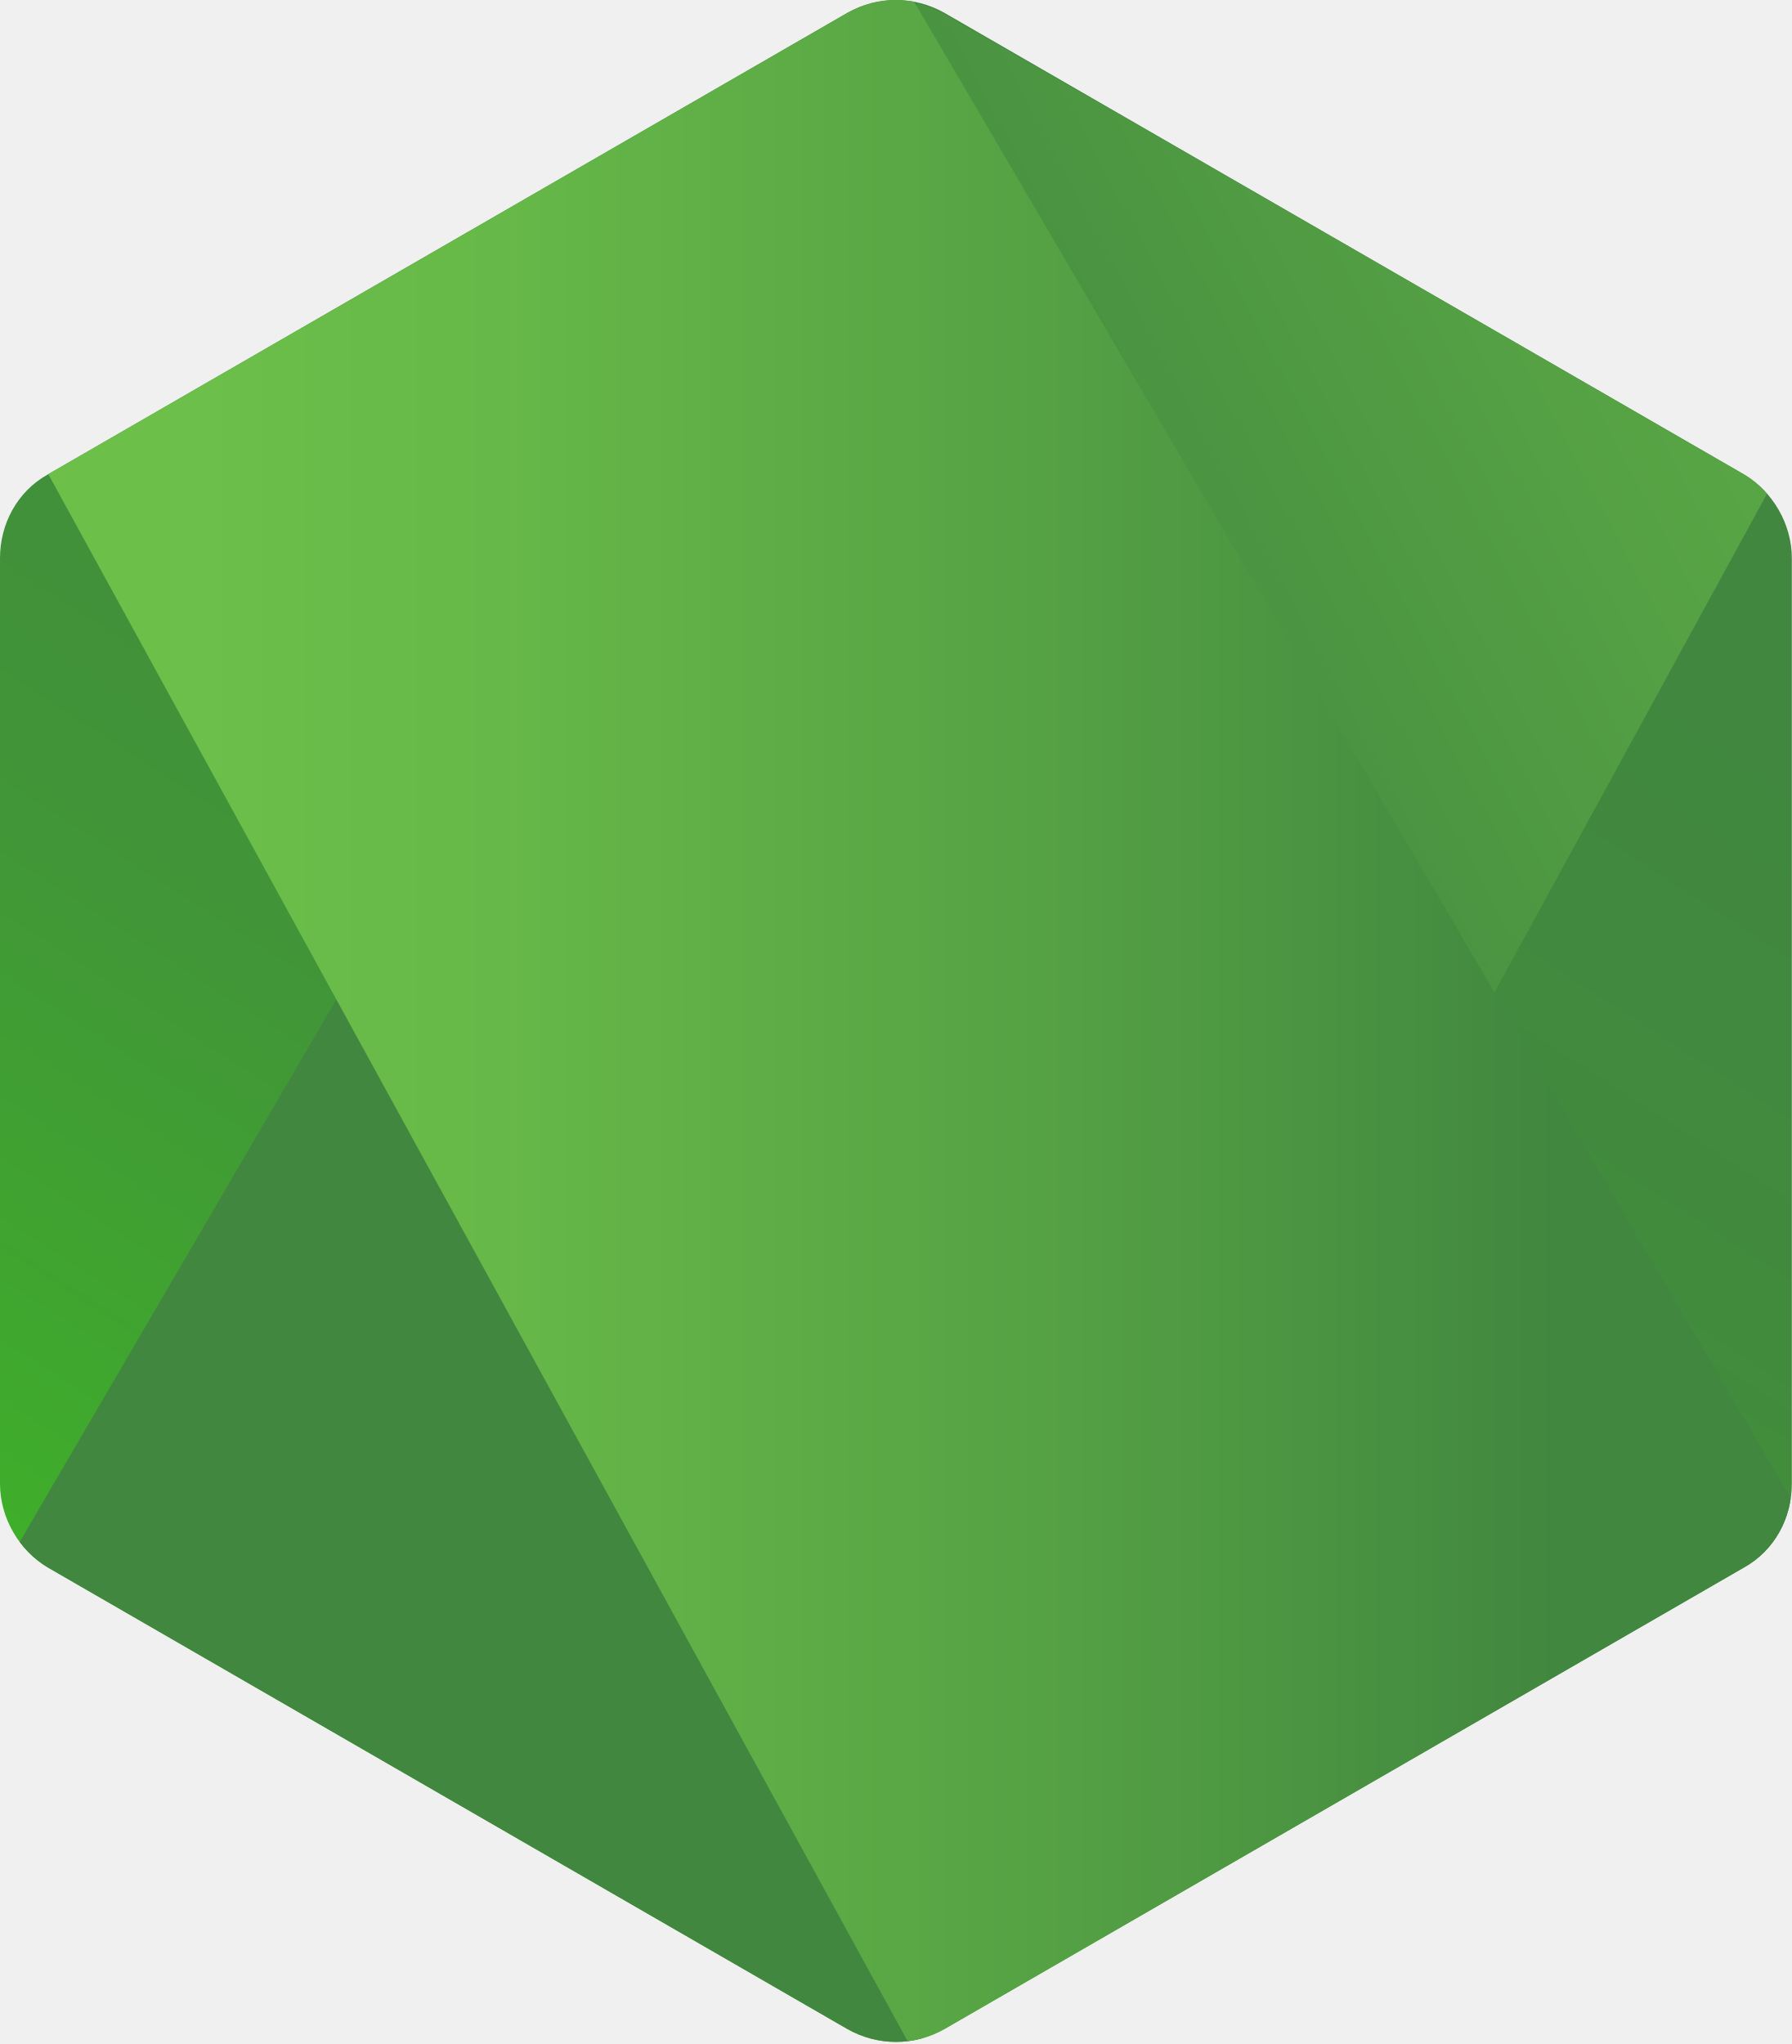
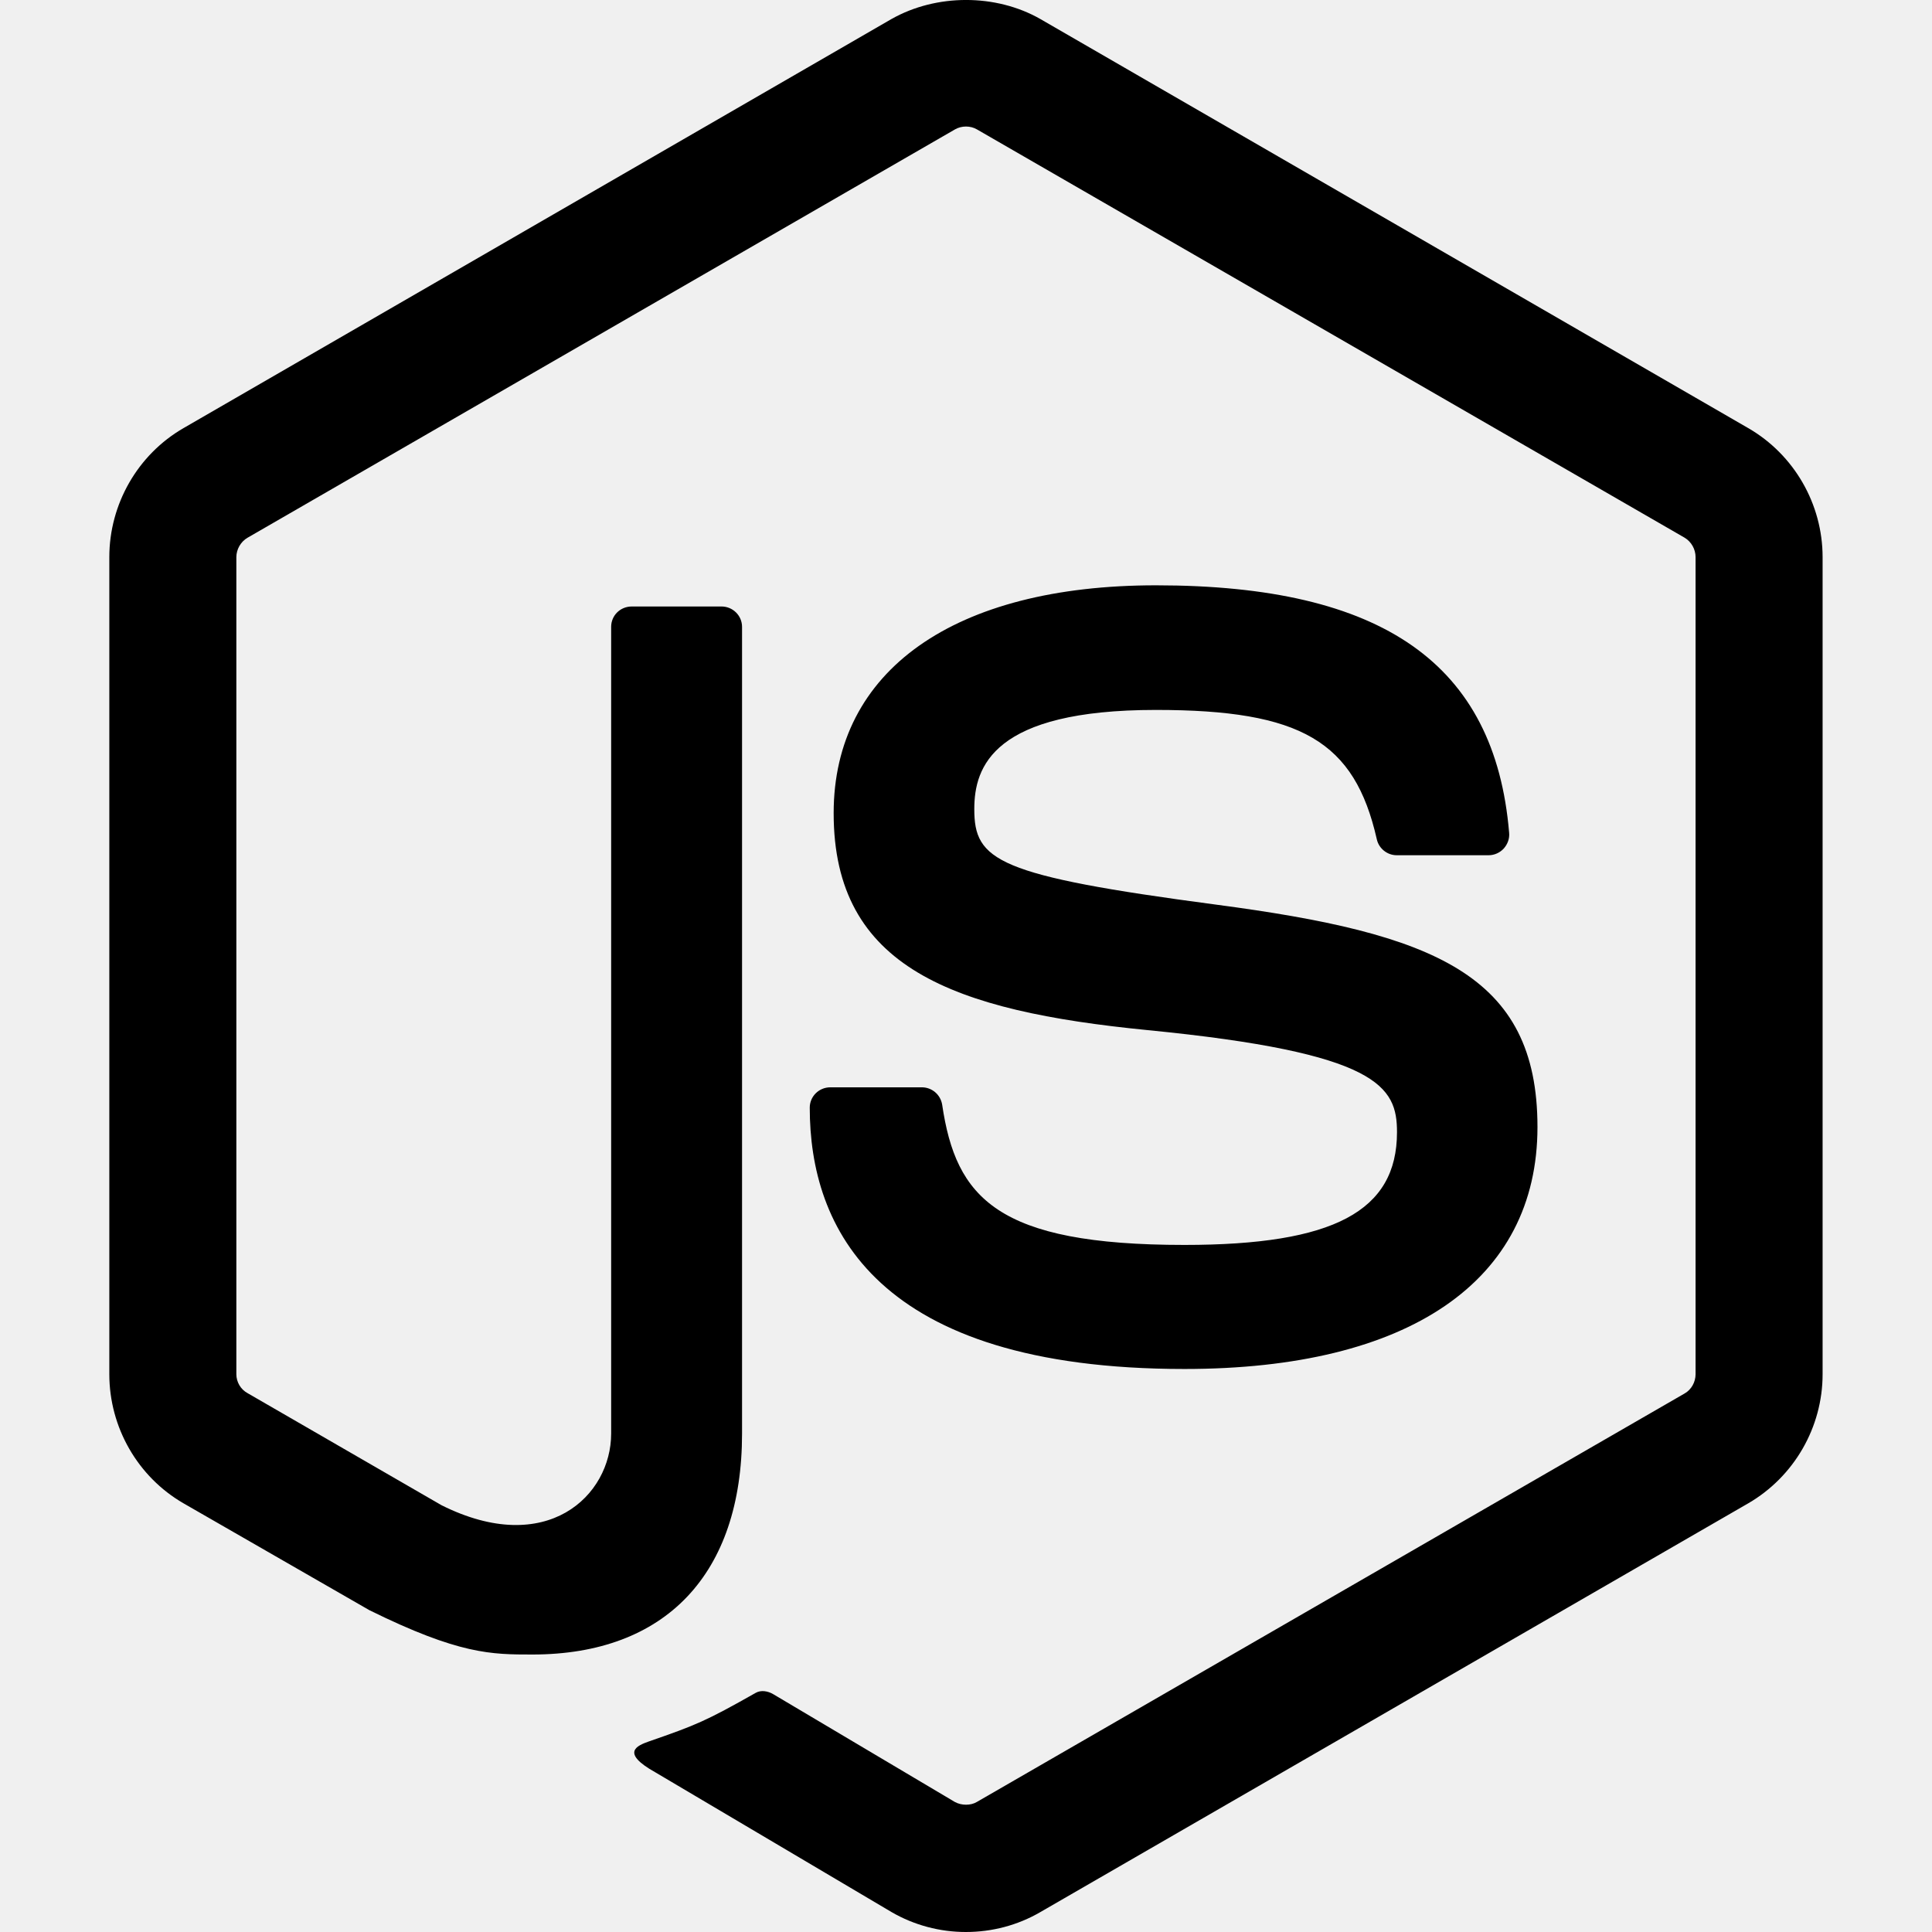
- <svg xmlns="http://www.w3.org/2000/svg" xmlns:xlink="http://www.w3.org/1999/xlink" viewBox="0 0 256 292" width="256" height="292">
-   <defs>
-     <linearGradient id="a" x1="68.188%" x2="27.823%" y1="17.487%" y2="89.755%">
-       <stop offset="0%" stop-color="#41873F" />
-       <stop offset="32.88%" stop-color="#418B3D" />
-       <stop offset="63.52%" stop-color="#419637" />
-       <stop offset="93.19%" stop-color="#3FA92D" />
-       <stop offset="100%" stop-color="#3FAE2A" />
-     </linearGradient>
-     <linearGradient id="c" x1="43.277%" x2="159.245%" y1="55.169%" y2="-18.306%">
-       <stop offset="13.76%" stop-color="#41873F" />
-       <stop offset="40.32%" stop-color="#54A044" />
-       <stop offset="71.36%" stop-color="#66B848" />
-       <stop offset="90.81%" stop-color="#6CC04A" />
-     </linearGradient>
-     <linearGradient id="f" x1="-4.389%" x2="101.499%" y1="49.997%" y2="49.997%">
-       <stop offset="9.192%" stop-color="#6CC04A" />
-       <stop offset="28.64%" stop-color="#66B848" />
-       <stop offset="59.68%" stop-color="#54A044" />
-       <stop offset="86.24%" stop-color="#41873F" />
-     </linearGradient>
-     <path id="b" d="M134.923 1.832c-4.344-2.443-9.502-2.443-13.846 0L6.787 67.801C2.443 70.244 0 74.859 0 79.745v132.208c0 4.887 2.715 9.502 6.787 11.945l114.29 65.968c4.344 2.444 9.502 2.444 13.846 0l114.29-65.968c4.344-2.443 6.787-7.058 6.787-11.945V79.745c0-4.886-2.715-9.501-6.787-11.944L134.923 1.832Z" />
-     <path id="e" d="M134.923 1.832c-4.344-2.443-9.502-2.443-13.846 0L6.787 67.801C2.443 70.244 0 74.859 0 79.745v132.208c0 4.887 2.715 9.502 6.787 11.945l114.29 65.968c4.344 2.444 9.502 2.444 13.846 0l114.29-65.968c4.344-2.443 6.787-7.058 6.787-11.945V79.745c0-4.886-2.715-9.501-6.787-11.944L134.923 1.832Z" />
-   </defs>
-   <path fill="url(#a)" d="M134.923 1.832c-4.344-2.443-9.502-2.443-13.846 0L6.787 67.801C2.443 70.244 0 74.859 0 79.745v132.208c0 4.887 2.715 9.502 6.787 11.945l114.29 65.968c4.344 2.444 9.502 2.444 13.846 0l114.29-65.968c4.344-2.443 6.787-7.058 6.787-11.945V79.745c0-4.886-2.715-9.501-6.787-11.944L134.923 1.832Z" />
-   <mask id="d" fill="#fff">
-     <use xlink:href="#b" />
-   </mask>
-   <path fill="url(#c)" d="M249.485 67.8 134.65 1.833c-1.086-.542-2.443-1.085-3.529-1.357L2.443 220.912c1.086 1.357 2.444 2.443 3.8 3.258l114.834 65.968c3.258 1.9 7.059 2.443 10.588 1.357L252.47 70.515c-.815-1.086-1.9-1.9-2.986-2.714Z" mask="url(#d)" />
-   <mask id="g" fill="#fff">
-     <use xlink:href="#e" />
-   </mask>
-   <path fill="url(#f)" d="M249.756 223.898c3.258-1.9 5.701-5.158 6.787-8.687L130.579.204c-3.258-.543-6.787-.272-9.773 1.628L6.786 67.53l122.979 224.238c1.628-.272 3.529-.815 5.158-1.63l114.833-66.239Z" mask="url(#g)" />
+ <svg xmlns="http://www.w3.org/2000/svg" viewBox="0 0 24 24" width="24" height="24">
+   <path fill="#000000" d="M11.998,24c-0.321,0-0.641-0.084-0.922-0.247l-2.936-1.737c-0.438-0.245-0.224-0.332-0.08-0.383 c0.585-0.203,0.703-0.25,1.328-0.604c0.065-0.037,0.151-0.023,0.218,0.017l2.256,1.339c0.082,0.045,0.197,0.045,0.272,0 l8.795-5.076c0.082-0.047,0.134-0.141,0.134-0.238V6.921c0-0.099-0.053-0.192-0.137-0.242l-8.791-5.072 c-0.081-0.047-0.189-0.047-0.271,0L3.075,6.68C2.99,6.729,2.936,6.825,2.936,6.921v10.15c0,0.097,0.054,0.189,0.139,0.235 l2.409,1.392c1.307,0.654,2.108-0.116,2.108-0.89V7.787c0-0.142,0.114-0.253,0.256-0.253h1.115c0.139,0,0.255,0.112,0.255,0.253 v10.021c0,1.745-0.95,2.745-2.604,2.745c-0.508,0-0.909,0-2.026-0.551L2.28,18.675c-0.57-0.329-0.922-0.945-0.922-1.604V6.921 c0-0.659,0.353-1.275,0.922-1.603l8.795-5.082c0.557-0.315,1.296-0.315,1.848,0l8.794,5.082c0.57,0.329,0.924,0.944,0.924,1.603 v10.15c0,0.659-0.354,1.273-0.924,1.604l-8.794,5.078C12.643,23.916,12.324,24,11.998,24z M14.715,17.006 c-3.849,0-4.656-1.766-4.656-3.246c0-0.14,0.114-0.253,0.256-0.253h1.136c0.127,0,0.233,0.092,0.253,0.216 c0.171,1.158,0.681,1.742,3.01,1.742c1.853,0,2.64-0.419,2.64-1.401c0-0.566-0.224-0.986-3.103-1.268 c-2.406-0.238-3.895-0.77-3.895-2.694c0-1.774,1.497-2.831,4.004-2.831c2.818,0,4.211,0.977,4.387,3.074 c0.007,0.072-0.019,0.142-0.067,0.196c-0.048,0.052-0.116,0.083-0.188,0.083h-1.141c-0.119,0-0.223-0.084-0.248-0.199 c-0.276-1.217-0.94-1.606-2.744-1.606c-2.021,0-2.256,0.704-2.256,1.232c0,0.64,0.278,0.826,3.006,1.187 c2.7,0.357,3.99,0.862,3.99,2.762C19.099,15.915,17.501,17.006,14.715,17.006z" />
</svg>
